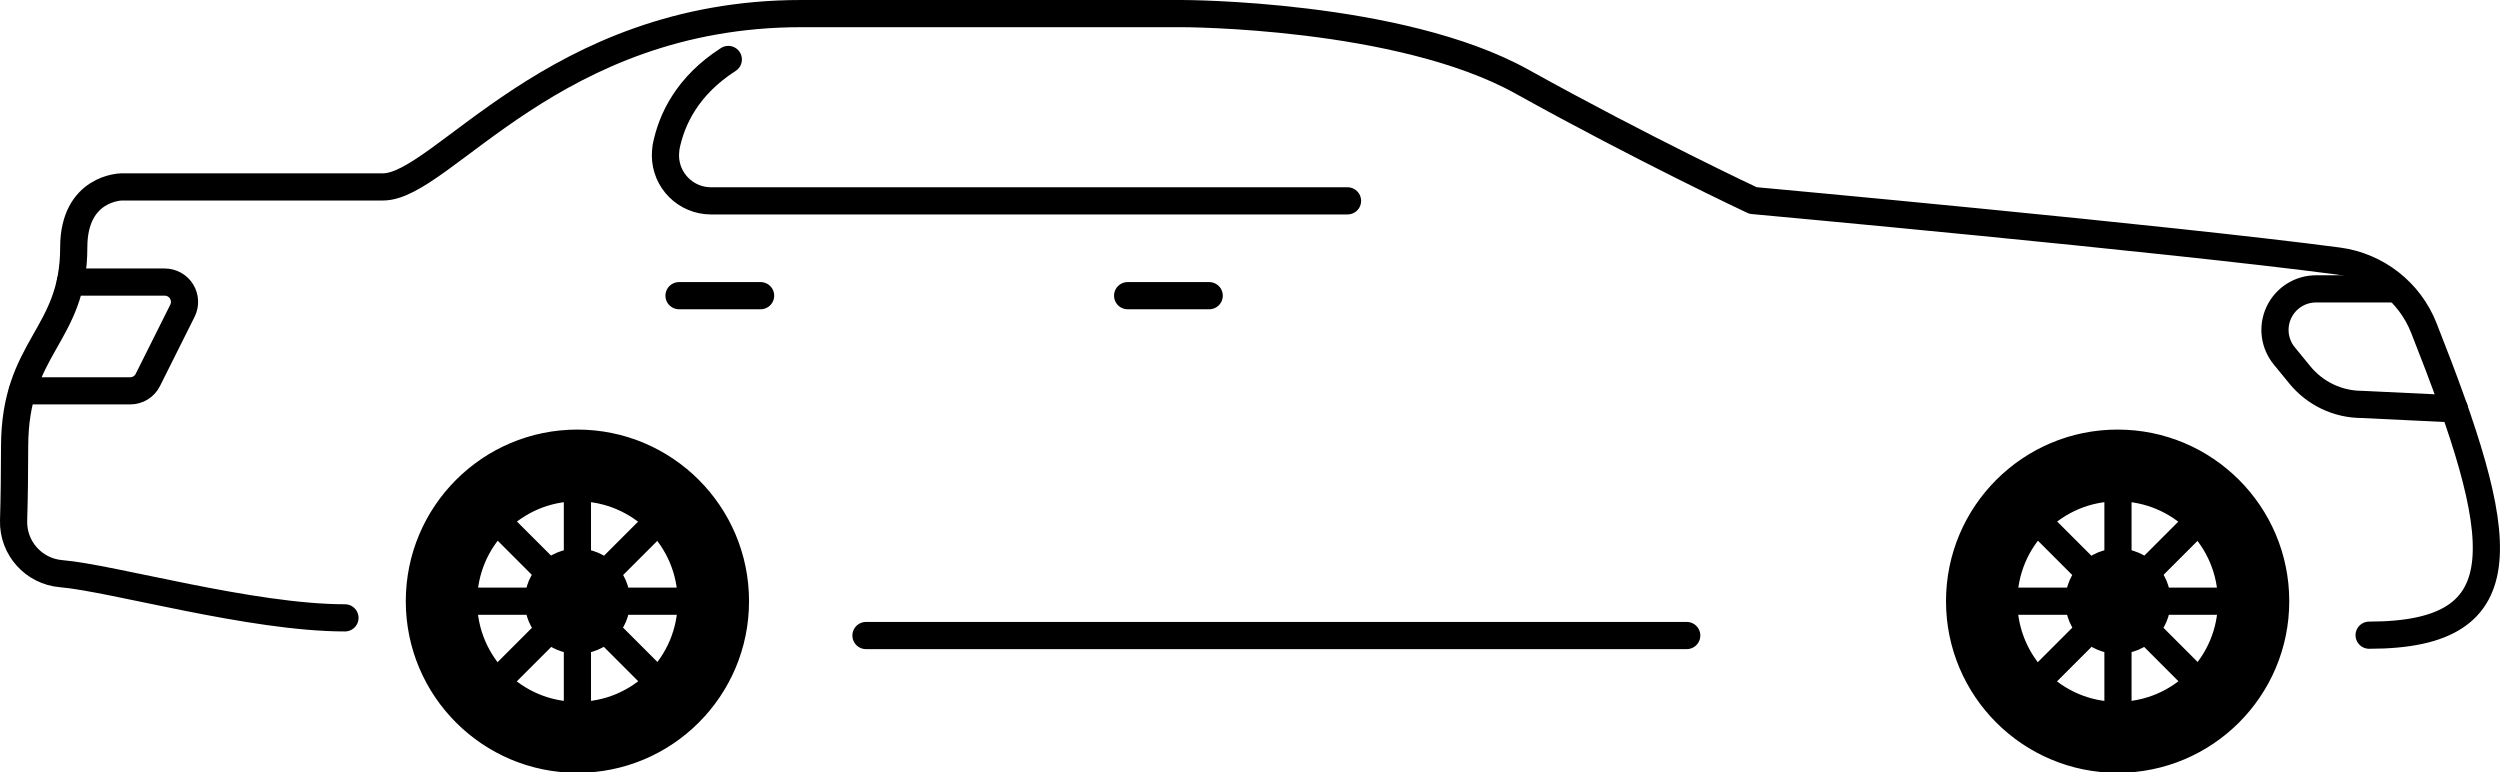
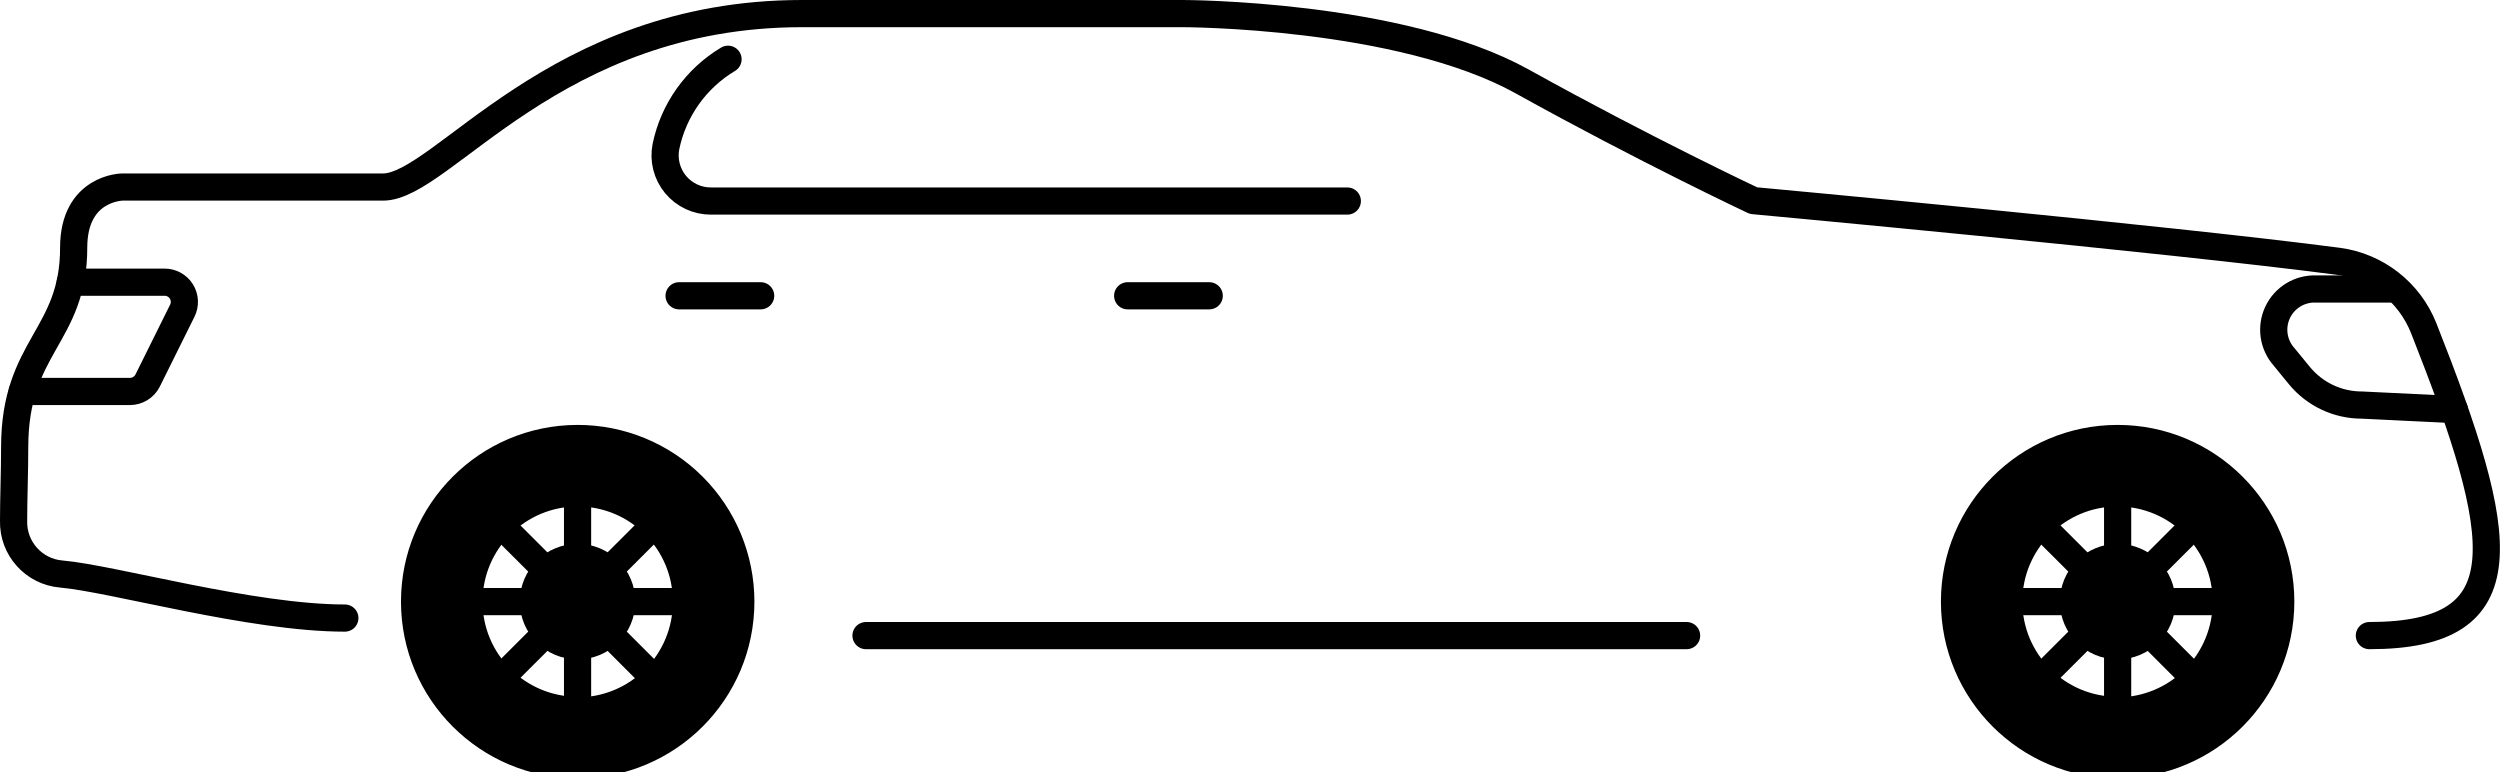
- <svg xmlns="http://www.w3.org/2000/svg" width="735.61" height="226.9" viewBox="0 0 735.61 226.9" stroke="currentColor" fill="currentColor">
-   <polyline points="254.81 187 254.81 187 496.31 187" fill="none" stroke-linecap="round" stroke-linejoin="round" stroke-width="8" />
-   <path d="M101.5,181.9c-27.6,0-68.3-11.7-83.5-13A15.26,15.26,0,0,1,4,153.3c.2-6.5.3-14.4.3-21.7,0-29.7,17.4-32.5,17.4-58.7,0-17.7,14.1-17.8,14.1-17.8h76.9c17.4,0,50.1-51,123.1-51h112s64,0,100,20,68,35,68,35S637.2,70.2,688,76.9a31.57,31.57,0,0,1,25.2,19.7c24.5,62,29.5,90.4-16.1,90.4" transform="translate(0 -0.1)" fill="none" stroke-linecap="round" stroke-linejoin="round" stroke-width="8" />
-   <line x1="355.8" y1="87" x2="331.8" y2="87" fill="none" stroke-linecap="round" stroke-linejoin="round" stroke-width="8" />
-   <line x1="199.8" y1="87" x2="223.8" y2="87" fill="none" stroke-linecap="round" stroke-linejoin="round" stroke-width="8" />
-   <path d="M396.5,59.2H209.2a13.4,13.4,0,0,1-13.4-13.4,21.05,21.05,0,0,1,.2-2.5c1.6-8.1,6.3-18,18.3-25.7" transform="translate(0 -0.1)" fill="none" stroke-linecap="round" stroke-linejoin="round" stroke-width="8" />
-   <path d="M20.7,83.1H48.5a5.83,5.83,0,0,1,5.2,8.4L43.5,111.9a5.77,5.77,0,0,1-5.2,3.2H6.6" transform="translate(0 -0.1)" fill="none" stroke-linecap="round" stroke-linejoin="round" stroke-width="8" />
-   <path d="M703.5,85.1h-22a12.07,12.07,0,0,0-9.3,19.8l4.5,5.5a23.64,23.64,0,0,0,18.3,8.7l27.2,1.3" transform="translate(0 -0.1)" fill="none" stroke-linecap="round" stroke-linejoin="round" stroke-width="8" />
-   <line x1="139.9" y1="176.9" x2="199.9" y2="176.9" fill="none" stroke-linecap="round" stroke-linejoin="round" stroke-width="8" />
-   <line x1="148.7" y1="198.2" x2="191.2" y2="155.7" fill="none" stroke-linecap="round" stroke-linejoin="round" stroke-width="8" />
-   <line x1="169.9" y1="206.9" x2="169.9" y2="146.9" fill="none" stroke-linecap="round" stroke-linejoin="round" stroke-width="8" />
-   <line x1="191.2" y1="198.2" x2="148.7" y2="155.7" fill="none" stroke-linecap="round" stroke-linejoin="round" stroke-width="8" />
-   <circle cx="169.9" cy="176.9" r="15" />
-   <path d="M169.9,127a50,50,0,1,0,50,50,50,50,0,0,0-50-50Zm0,80.1a30,30,0,1,1,30-30,30,30,0,0,1-30,30c.1.1,0,.1,0,0Z" transform="translate(0 -0.1)" />
-   <line x1="593.2" y1="176.9" x2="653.2" y2="176.9" fill="none" stroke-linecap="round" stroke-linejoin="round" stroke-width="8" />
-   <line x1="601.9" y1="198.2" x2="644.4" y2="155.7" fill="none" stroke-linecap="round" stroke-linejoin="round" stroke-width="8" />
-   <line x1="623.2" y1="206.9" x2="623.2" y2="146.9" fill="none" stroke-linecap="round" stroke-linejoin="round" stroke-width="8" />
-   <line x1="644.4" y1="198.2" x2="601.9" y2="155.7" fill="none" stroke-linecap="round" stroke-linejoin="round" stroke-width="8" />
-   <circle cx="623.2" cy="176.9" r="15" />
-   <path d="M623.1,127a50,50,0,1,0,50,50A50,50,0,0,0,623.1,127Zm0,80.1a30,30,0,1,1,30-30,30,30,0,0,1-30,30Z" transform="translate(0 -0.1)" />
+ <svg xmlns="http://www.w3.org/2000/svg" stroke="currentColor" fill="currentColor" width="183.92" height="56.76" viewBox="0 0 183.92 56.76">
+   <g class="Layer_2" data-name="Layer 2">
+     <g class="sedan">
+       <g class="solid-body-background">
+         <path class="Vector" d="M25.37,45.47c-6.89,0-17.07-2.91-20.86-3.24A3.83,3.83,0,0,1,1,38.31c0-1.62.08-3.6.08-5.42,0-7.43,4.34-8.13,4.34-14.67C5.42,13.79,9,13.76,9,13.76H28.18C32.54,13.76,40.72,1,59,1H87s16,0,25,5,17,8.76,17,8.76,30.34,2.8,43,4.46a7.9,7.9,0,0,1,6.31,4.93c6.13,15.51,7.37,22.61-4,22.61" fill="#ecebe1" opacity="0" />
+       </g>
+       <g class="body-car">
+         <polyline points="63.71 46.76 63.71 46.76 124.08 46.76" fill="none" stroke-linecap="round" stroke-linejoin="round" stroke-width="2" />
+         <path d="M25.37,45.47c-6.89,0-17.07-2.91-20.86-3.24A3.83,3.83,0,0,1,1,38.31c0-1.62.08-3.6.08-5.42,0-7.43,4.34-8.13,4.34-14.67C5.42,13.79,9,13.76,9,13.76H28.18C32.54,13.76,40.72,1,59,1H87s16,0,25,5,17,8.76,17,8.76,30.34,2.8,43,4.46a7.9,7.9,0,0,1,6.31,4.93c6.13,15.51,7.37,22.61-4,22.61" fill="none" stroke-linecap="round" stroke-linejoin="round" stroke-width="2" />
+         <line x1="88.96" y1="21.76" x2="82.96" y2="21.76" fill="none" stroke-linecap="round" stroke-linejoin="round" stroke-width="2" />
+         <line x1="49.96" y1="21.76" x2="55.96" y2="21.76" fill="none" stroke-linecap="round" stroke-linejoin="round" stroke-width="2" />
+         <path d="M99.12,14.79H52.3a3.36,3.36,0,0,1-3.31-4,9.8,9.8,0,0,1,4.57-6.43" fill="none" stroke-linecap="round" stroke-linejoin="round" stroke-width="2" />
+         <path d="M5.17,20.76h6.94a1.45,1.45,0,0,1,1.3,2.1L10.86,28a1.46,1.46,0,0,1-1.3.8H1.64" fill="none" stroke-linecap="round" stroke-linejoin="round" stroke-width="2" />
+         <path d="M175.87,21.26h-5.49a3,3,0,0,0-2.34,5l1.13,1.38a5.94,5.94,0,0,0,4.59,2.16l6.8.33" fill="none" stroke-linecap="round" stroke-linejoin="round" stroke-width="2" />
+       </g>
+       <g class="back-wheel">
+         <line x1="34.99" y1="44.26" x2="49.99" y2="44.26" fill="none" stroke-linecap="round" stroke-linejoin="round" stroke-width="2" />
+         <line x1="37.18" y1="49.56" x2="47.79" y2="38.96" fill="none" stroke-linecap="round" stroke-linejoin="round" stroke-width="2" />
+         <line x1="42.49" y1="51.76" x2="42.49" y2="36.76" fill="none" stroke-linecap="round" stroke-linejoin="round" stroke-width="2" />
+         <line x1="47.79" y1="49.56" x2="37.18" y2="38.96" fill="none" stroke-linecap="round" stroke-linejoin="round" stroke-width="2" />
+         <circle cx="42.49" cy="44.26" r="3.75" />
+         <path d="M42.48,31.76A12.5,12.5,0,1,0,55,44.26,12.5,12.5,0,0,0,42.48,31.76Zm0,20A7.5,7.5,0,1,1,50,44.3,7.5,7.5,0,0,1,42.49,51.8Z" />
+       </g>
+       <g class="front-wheel">
+         <line x1="148.29" y1="44.26" x2="163.29" y2="44.26" fill="none" stroke-linecap="round" stroke-linejoin="round" stroke-width="2" />
+         <line x1="150.48" y1="49.56" x2="161.09" y2="38.96" fill="none" stroke-linecap="round" stroke-linejoin="round" stroke-width="2" />
+         <line x1="155.79" y1="51.76" x2="155.79" y2="36.76" fill="none" stroke-linecap="round" stroke-linejoin="round" stroke-width="2" />
+         <line x1="161.09" y1="49.56" x2="150.48" y2="38.96" fill="none" stroke-linecap="round" stroke-linejoin="round" stroke-width="2" />
+         <circle cx="155.79" cy="44.26" r="3.75" />
+         <path d="M155.78,31.76a12.5,12.5,0,1,0,12.51,12.5A12.5,12.5,0,0,0,155.78,31.76Zm0,20a7.5,7.5,0,1,1,7.5-7.5A7.5,7.5,0,0,1,155.79,51.8Z" />
+       </g>
+     </g>
+   </g>
</svg>
